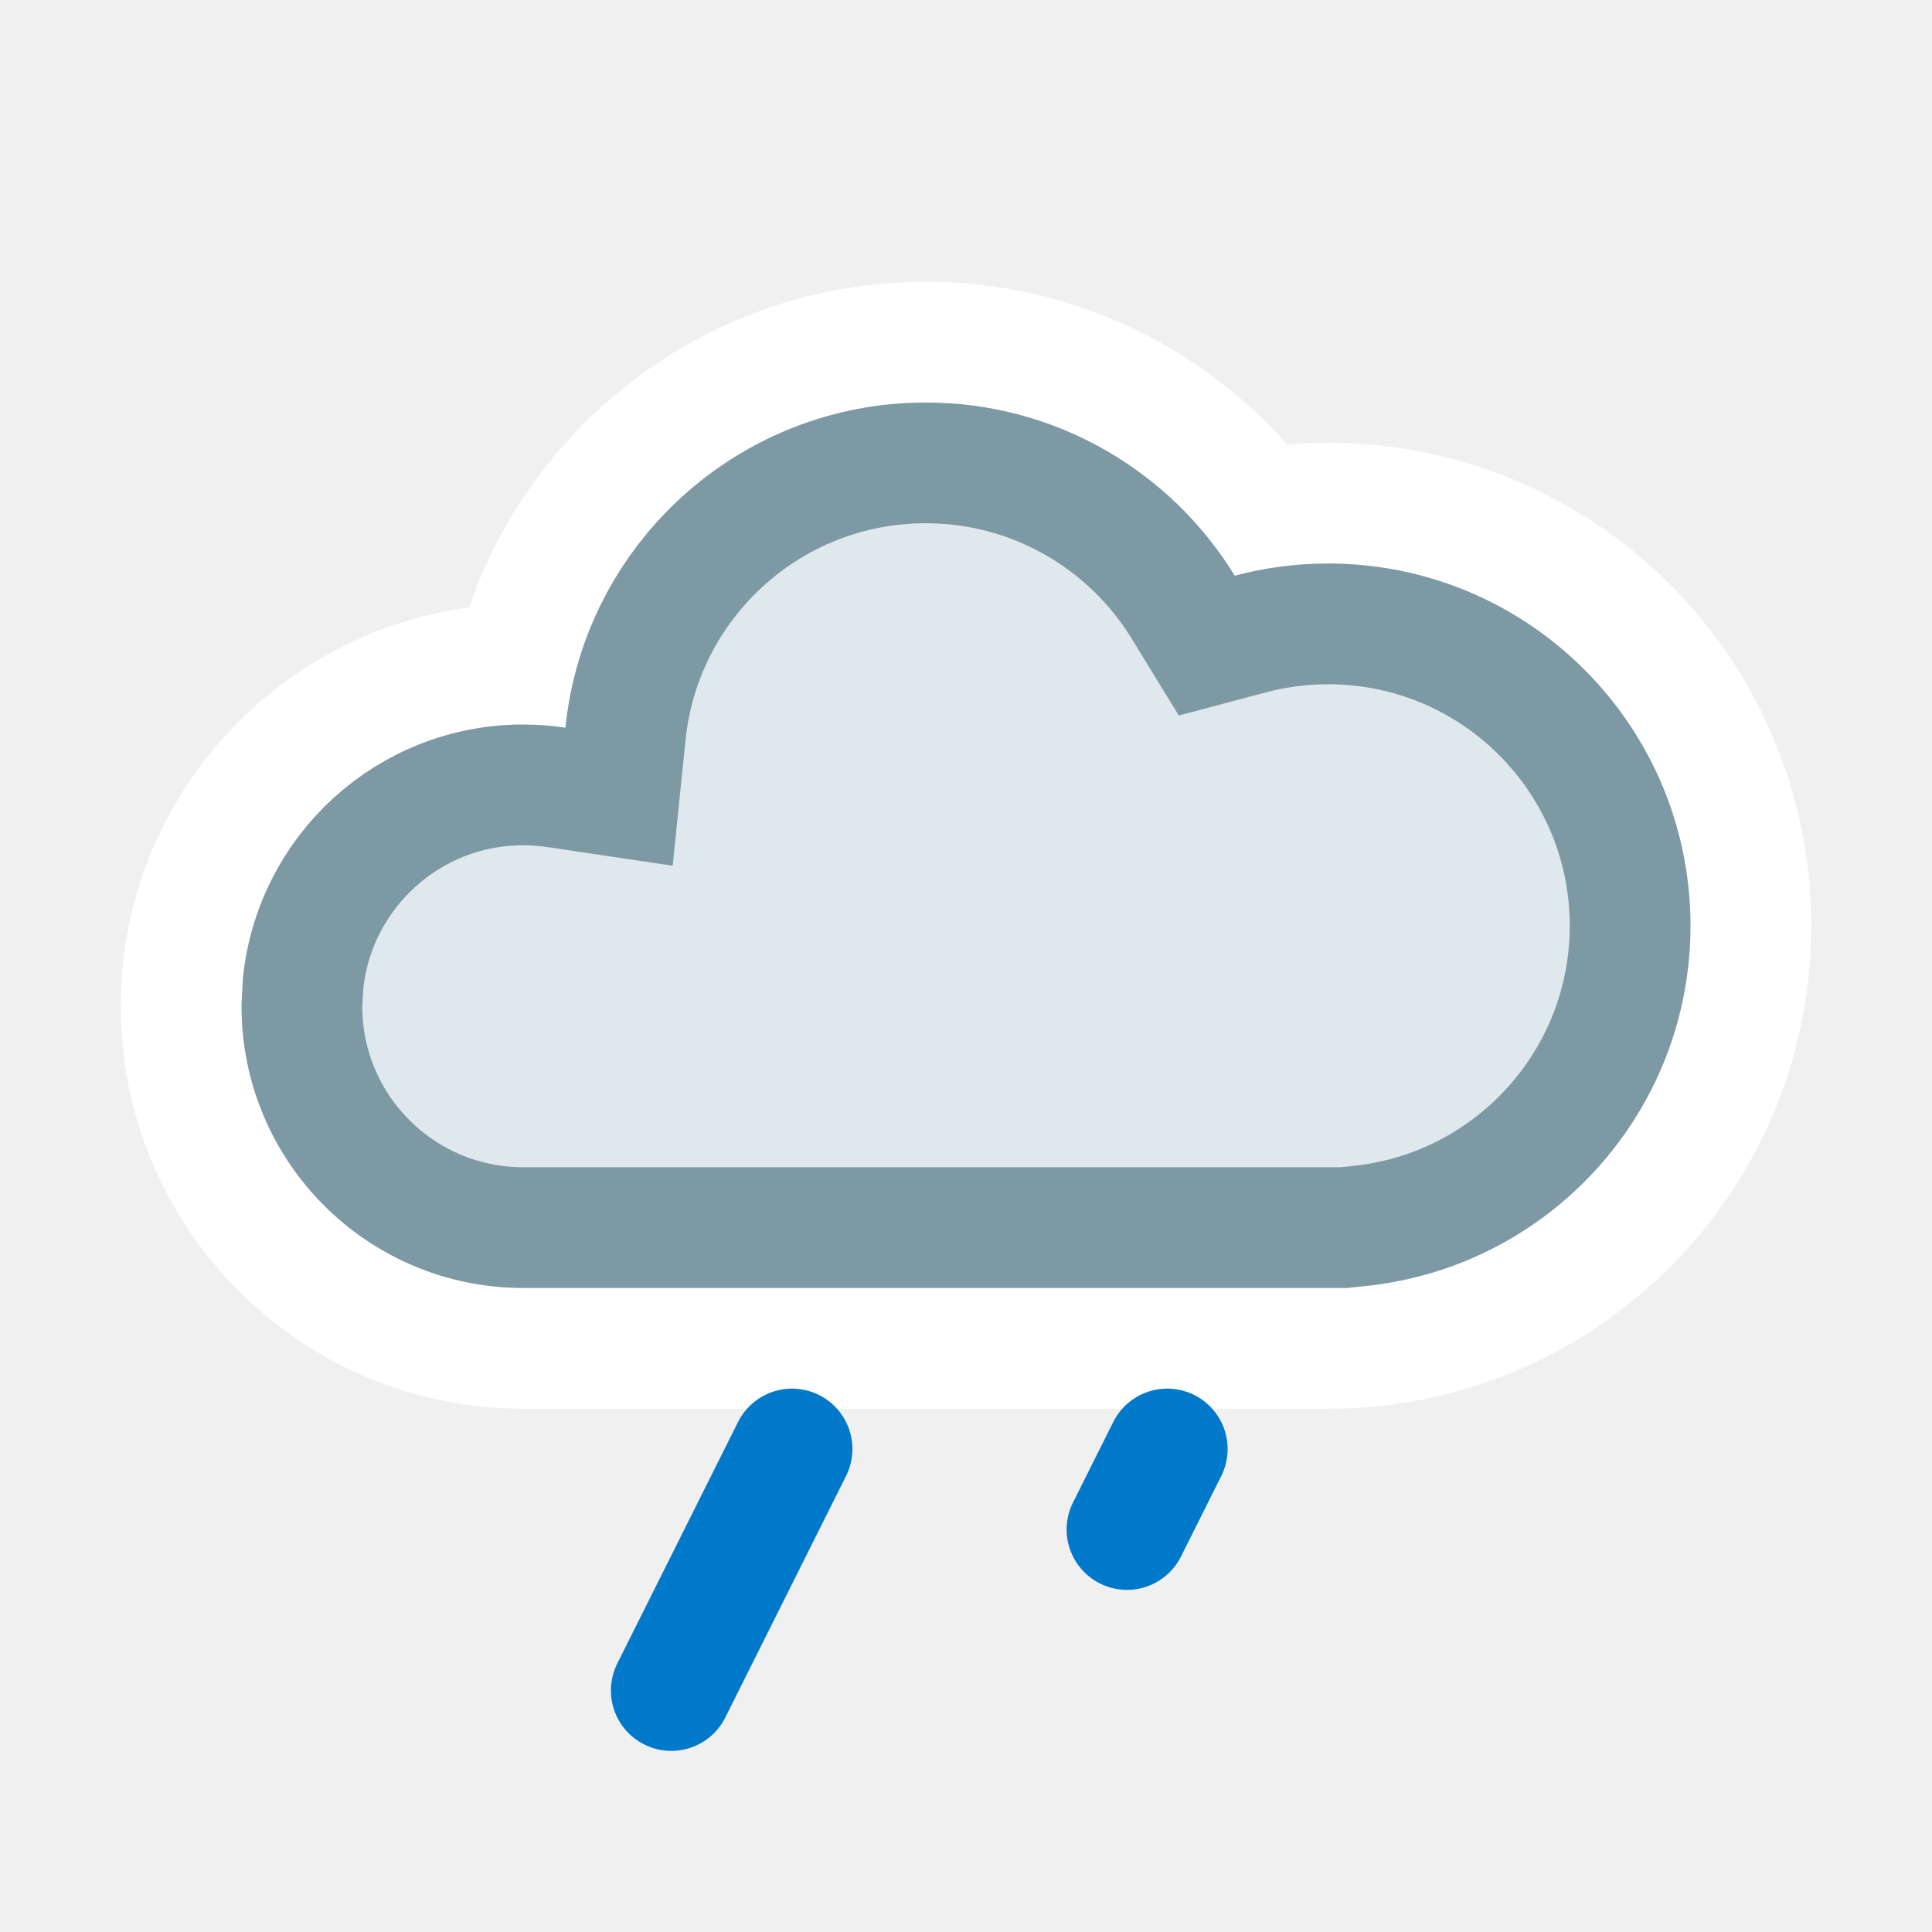
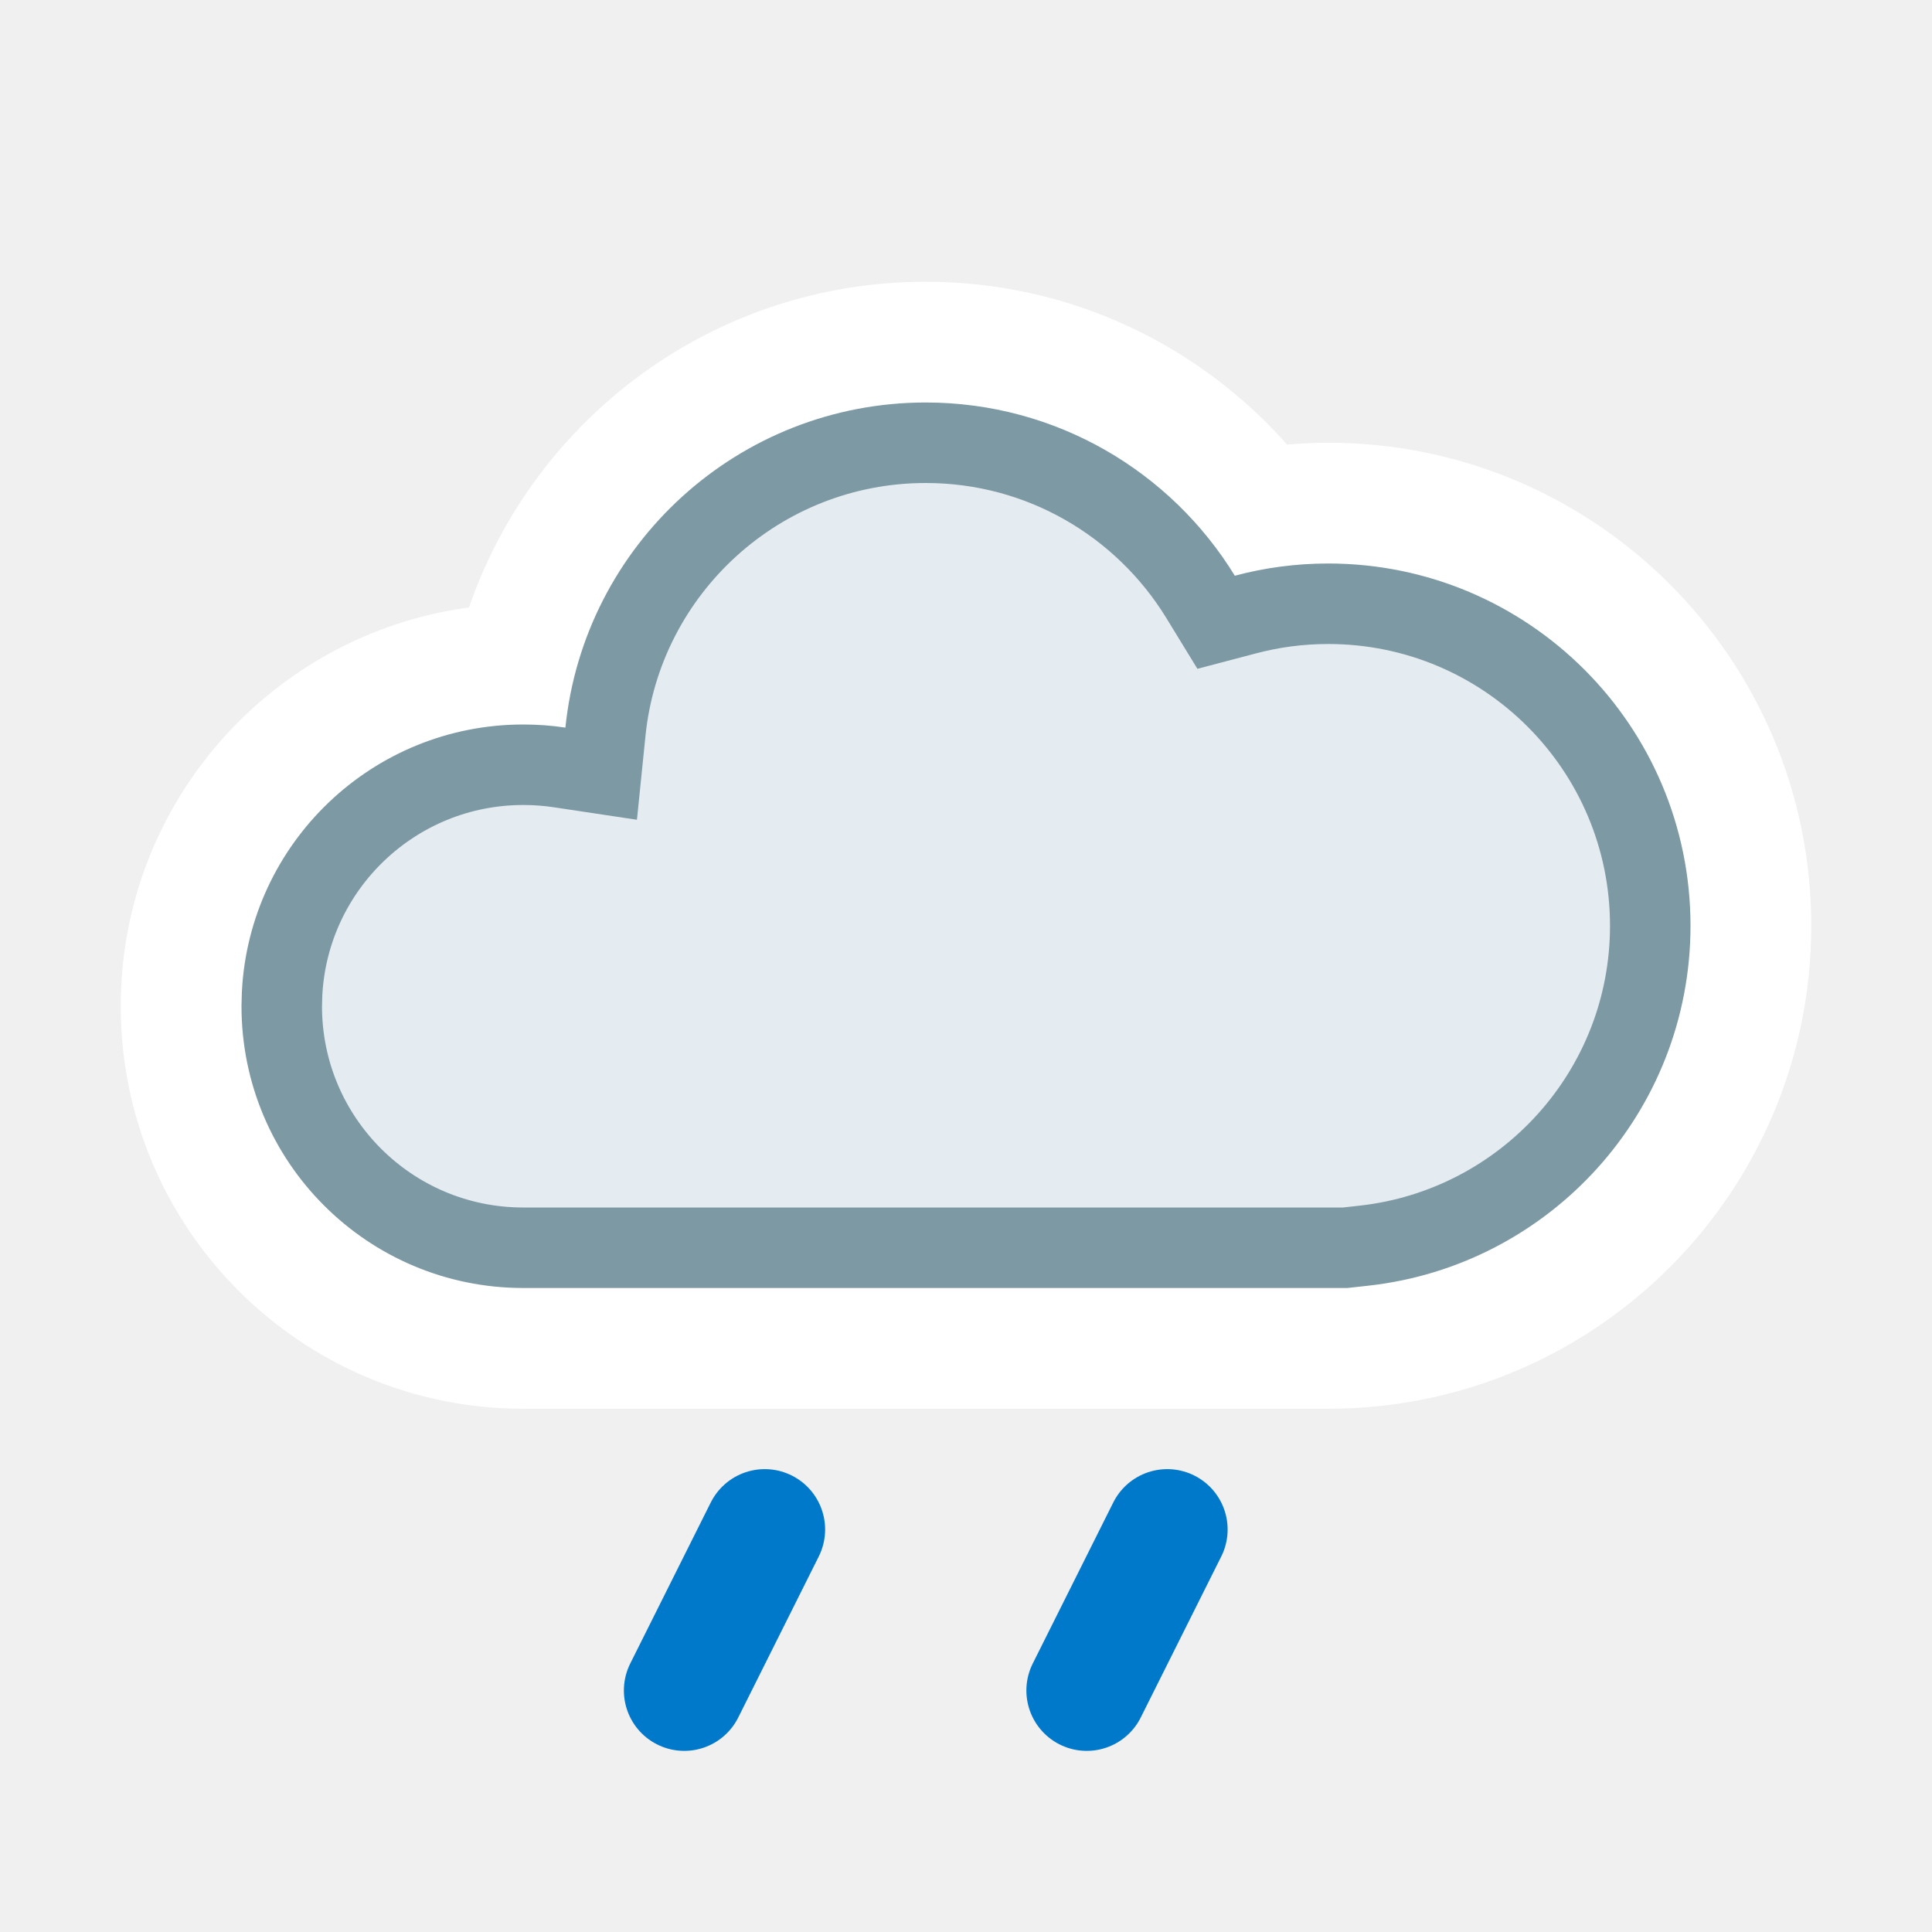
<svg xmlns="http://www.w3.org/2000/svg" width="24" height="24" viewBox="0 0 24 24" fill="none">
  <path d="M11.5 3.5C8.87 3.5 6.637 5.191 5.826 7.546C3.383 7.875 1.5 9.967 1.5 12.5C1.5 15.261 3.739 17.5 6.5 17.5H16.5C19.814 17.5 22.5 14.814 22.5 11.5C22.5 8.186 19.814 5.5 16.5 5.5C16.328 5.5 16.158 5.509 15.989 5.523C14.892 4.285 13.289 3.5 11.5 3.5Z" fill="white" />
-   <path d="M11.5 5.75C12.853 5.75 14.039 6.466 14.699 7.543L14.991 8.02L15.532 7.876C15.84 7.794 16.165 7.75 16.5 7.75C18.571 7.75 20.25 9.429 20.25 11.5C20.25 13.429 18.792 15.018 16.918 15.226L16.695 15.25H6.5C4.981 15.25 3.75 14.019 3.75 12.5L3.765 12.219C3.906 10.832 5.076 9.75 6.5 9.75C6.64 9.75 6.778 9.761 6.912 9.781L7.69 9.897L7.77 9.115C7.962 7.225 9.559 5.75 11.5 5.75Z" fill="#DEE8ED" stroke="#7D99A4" stroke-width="1.5" stroke-miterlimit="2.13" />
+   <path d="M11.5 5.5C12.943 5.5 14.209 6.265 14.913 7.413L15.107 7.73L15.468 7.635C15.797 7.547 16.142 7.5 16.5 7.5C18.709 7.5 20.5 9.291 20.5 11.5C20.5 13.558 18.945 15.252 16.945 15.474L16.71 15.5H6.5C4.843 15.5 3.5 14.157 3.5 12.5L3.504 12.346C3.584 10.761 4.895 9.5 6.5 9.5C6.653 9.5 6.803 9.511 6.949 9.533L7.468 9.611L7.521 9.09C7.726 7.074 9.43 5.5 11.5 5.5Z" fill="#E4ECF1" stroke="#7D99A4" stroke-miterlimit="2.13" />
  <g clip-path="url(#clip0_1212_8747)">
-     <path d="M9.839 18L8.339 21" stroke="#0079CB" stroke-width="1.5" stroke-linecap="round" />
+     <path d="M9.5 19L8.5 21" stroke="#0079CB" stroke-width="1.5" stroke-linecap="round" />
  </g>
-   <path d="M14 19L14.5 18" stroke="#0079CB" stroke-width="1.5" stroke-linecap="round" />
+   <g clip-path="url(#clip1_1212_8747)">
+     <path d="M14.5 19L13.5 21" stroke="#0079CB" stroke-width="1.5" stroke-linecap="round" />
+   </g>
  <defs>
    <clipPath id="clip0_1212_8747">
-       <rect width="4" height="5" fill="white" transform="matrix(1 0 0 -1 7.33899 22)" />
+       <rect width="4" height="4" fill="white" transform="matrix(1 0 0 -1 7 22)" />
+     </clipPath>
+     <clipPath id="clip1_1212_8747">
+       <rect width="4" height="4" fill="white" transform="matrix(1 0 0 -1 12 22)" />
    </clipPath>
  </defs>
</svg>
